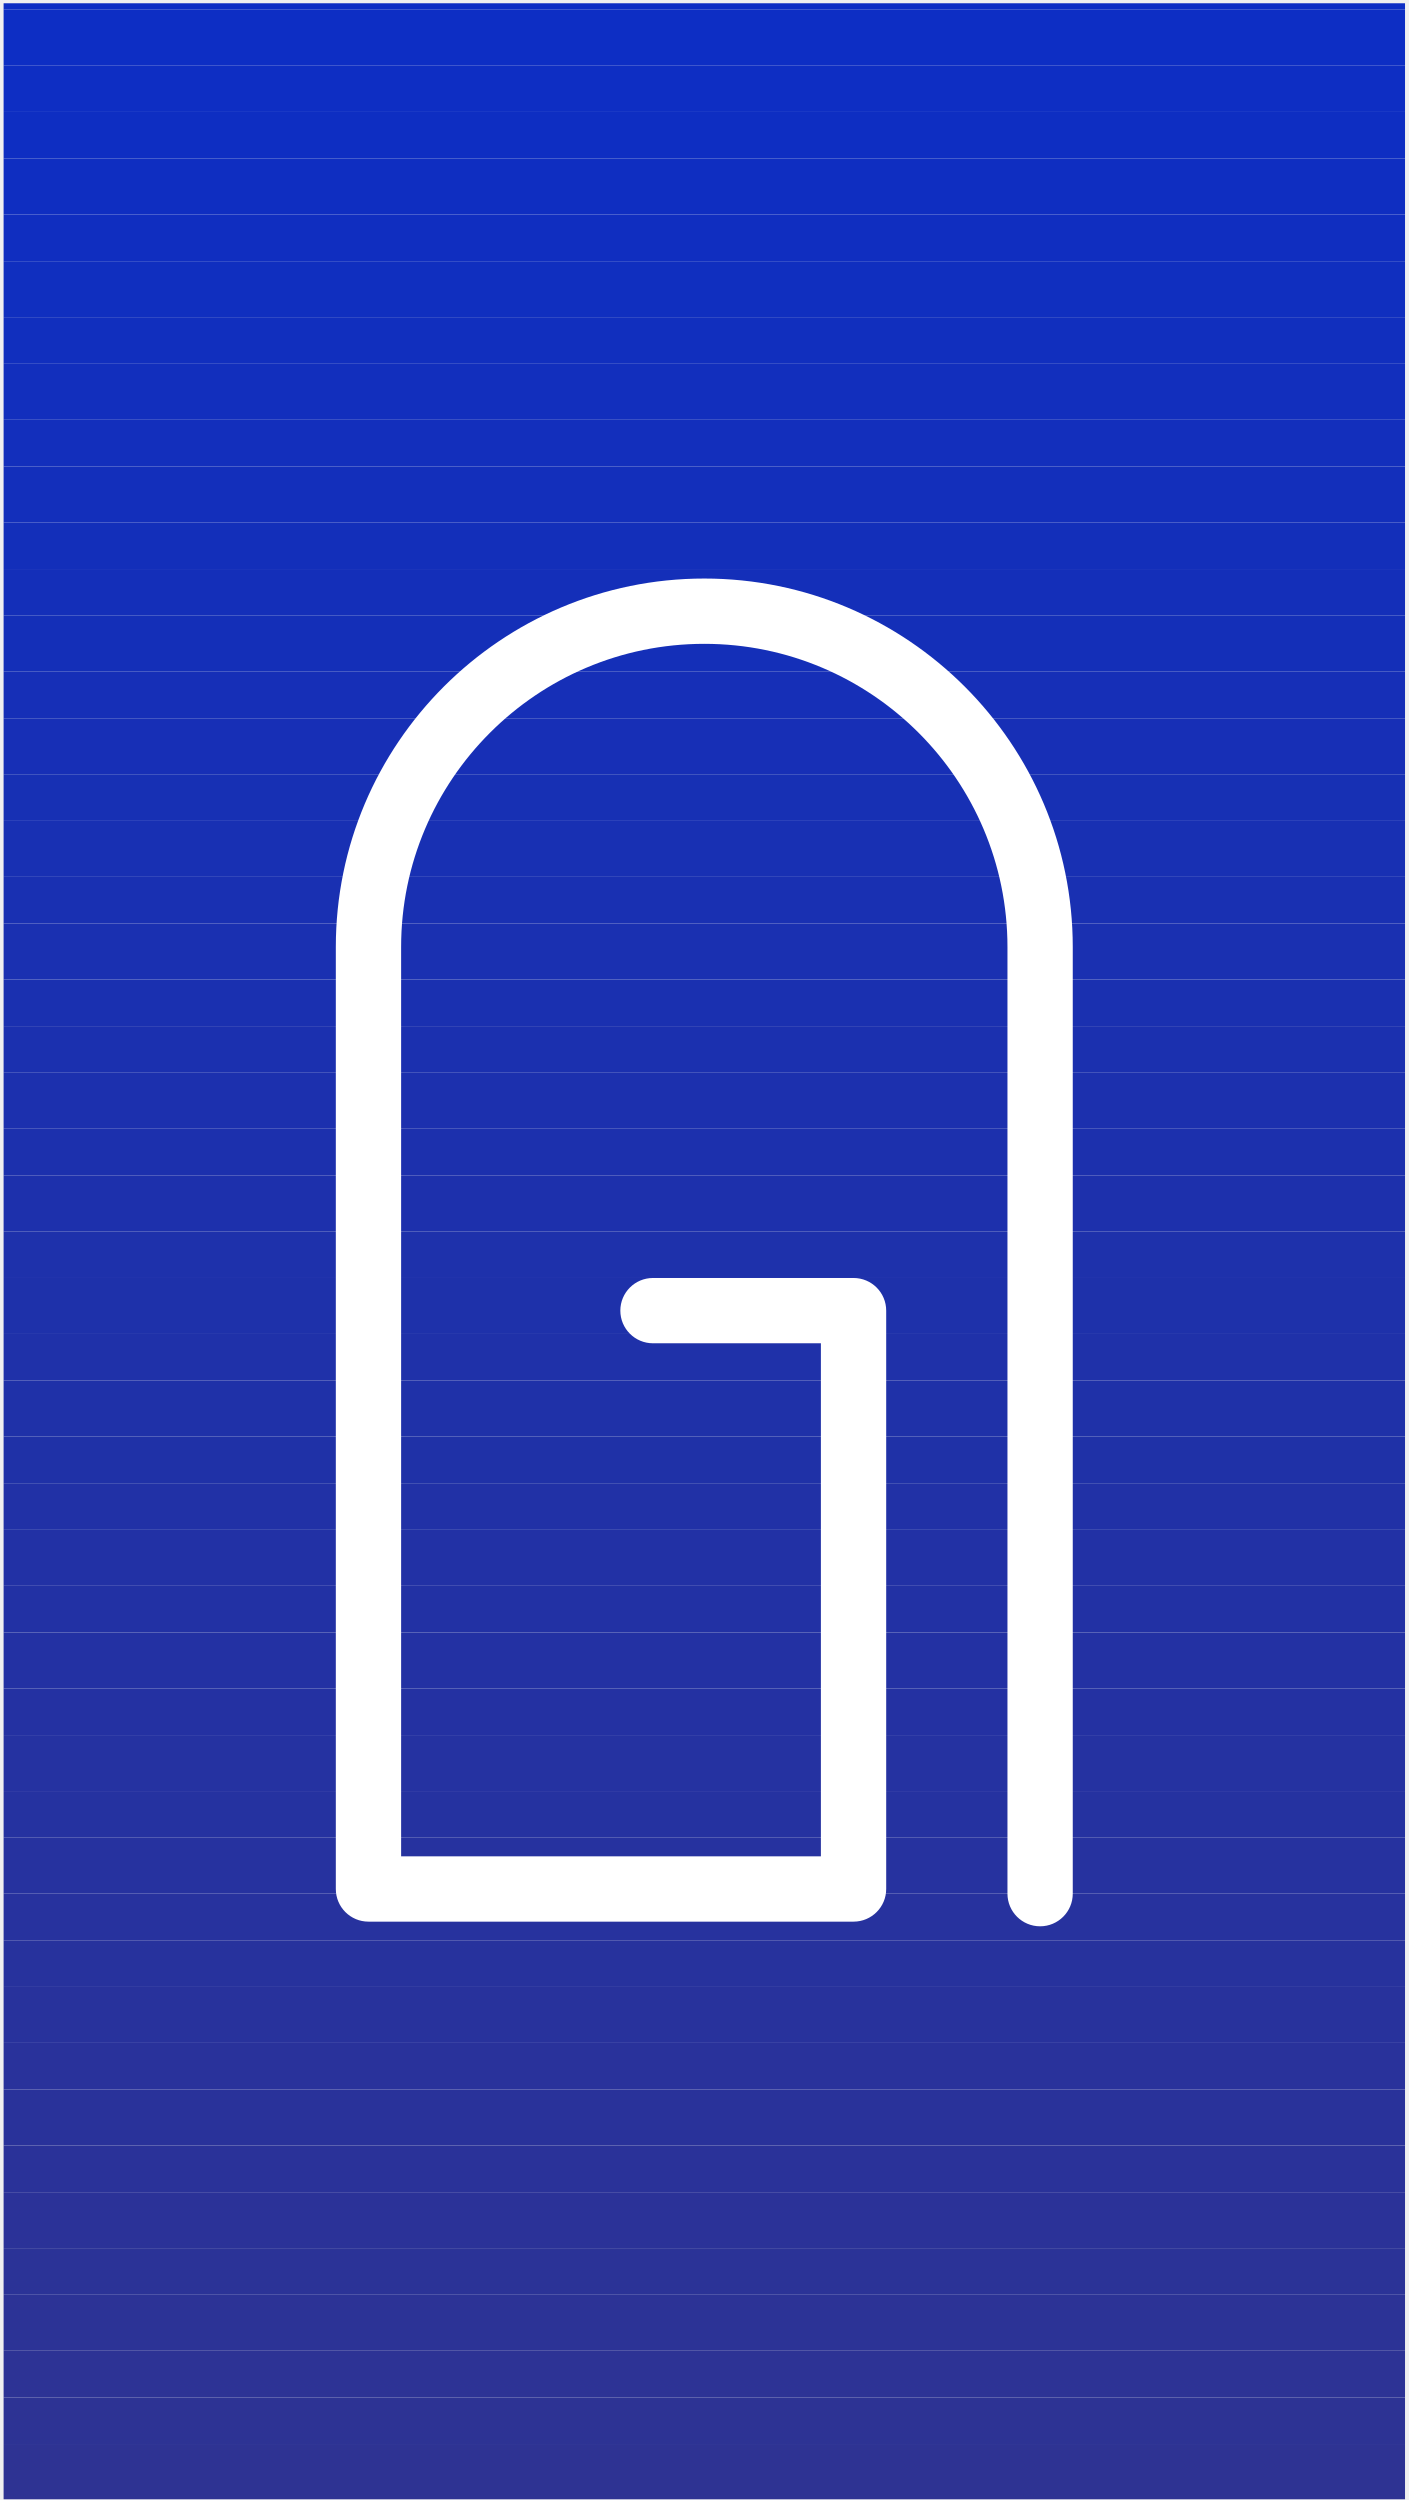
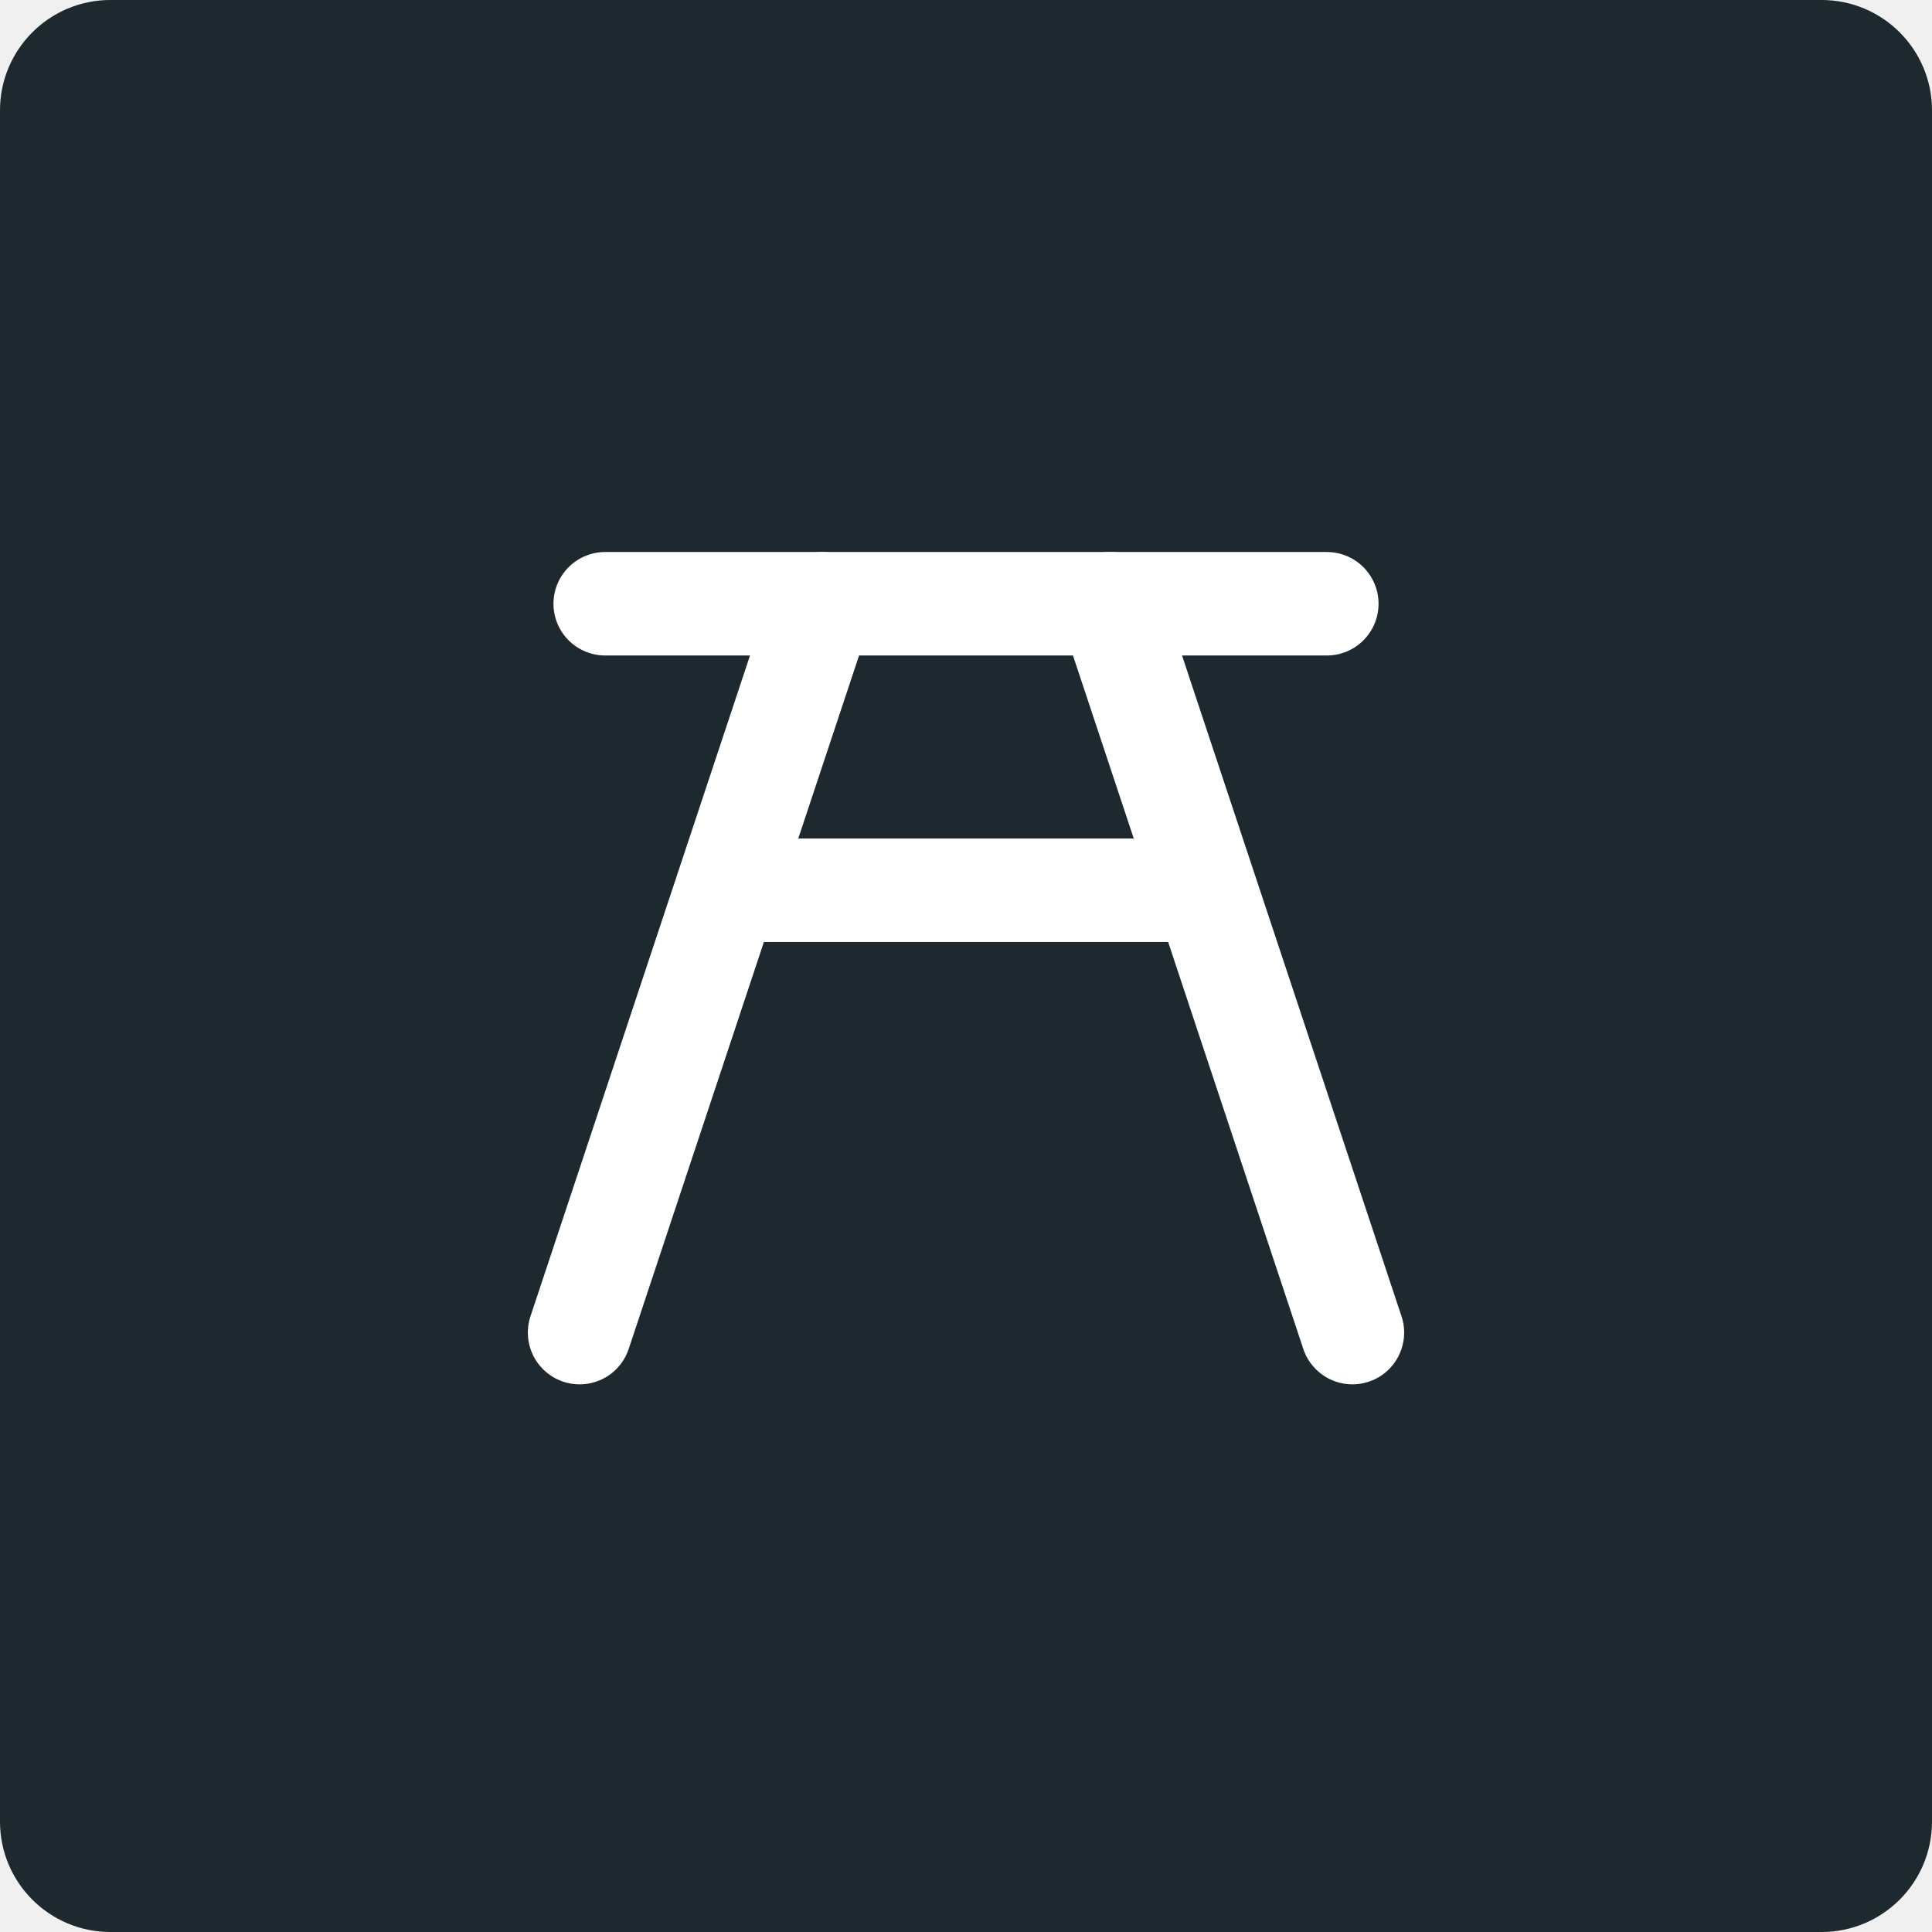
- <svg xmlns="http://www.w3.org/2000/svg" width="151px" height="268px" viewBox="0 0 151 268" version="1.1">
+ <svg xmlns="http://www.w3.org/2000/svg" width="140px" height="140px" viewBox="0 0 140 140" version="1.1">
  <defs />
  <g id="Page-1" stroke="none" stroke-width="1" fill="none" fill-rule="evenodd">
-     <g id="Desktop" transform="translate(-437, -378)">
-       <g id="Page-1" transform="translate(437, 378)">
-         <path d="M0.386,267.923 L150.618,267.923 L150.618,261.999 L0.386,261.999 L0.386,267.923 Z" id="Fill-1" fill="#2E3393" />
-         <path d="M0.386,262 L150.618,262 L150.618,257.001 L0.386,257.001 L0.386,262 Z" id="Fill-2" fill="#2D3394" />
-         <path d="M0.386,257 L150.618,257 L150.618,252 L0.386,252 L0.386,257 Z" id="Fill-3" fill="#2D3395" />
-         <path d="M0.386,252 L150.618,252 L150.618,246.001 L0.386,246.001 L0.386,252 Z" id="Fill-4" fill="#2C3396" />
-         <path d="M0.386,246 L150.618,246 L150.618,241 L0.386,241 L0.386,246 Z" id="Fill-5" fill="#2B3397" />
-         <path d="M0.386,241 L150.618,241 L150.618,235 L0.386,235 L0.386,241 Z" id="Fill-6" fill="#2B3298" />
-         <path d="M0.386,235 L150.618,235 L150.618,230.001 L0.386,230.001 L0.386,235 Z" id="Fill-7" fill="#2A3299" />
-         <path d="M0.386,230 L150.618,230 L150.618,224 L0.386,224 L0.386,230 Z" id="Fill-8" fill="#29329A" />
-         <path d="M0.386,224 L150.618,224 L150.618,219.001 L0.386,219.001 L0.386,224 Z" id="Fill-9" fill="#29329B" />
-         <path d="M0.386,219 L150.618,219 L150.618,213 L0.386,213 L0.386,219 Z" id="Fill-10" fill="#28329C" />
-         <path d="M0.386,213 L150.618,213 L150.618,208 L0.386,208 L0.386,213 Z" id="Fill-11" fill="#27329D" />
-         <path d="M0.386,208 L150.618,208 L150.618,203.001 L0.386,203.001 L0.386,208 Z" id="Fill-12" fill="#27329E" />
-         <path d="M0.386,203 L150.618,203 L150.618,197 L0.386,197 L0.386,203 Z" id="Fill-13" fill="#26329F" />
-         <path d="M0.386,197 L150.618,197 L150.618,192.001 L0.386,192.001 L0.386,197 Z" id="Fill-14" fill="#2532A0" />
-         <path d="M0.386,192 L150.618,192 L150.618,186 L0.386,186 L0.386,192 Z" id="Fill-15" fill="#2532A1" />
-         <path d="M0.386,186 L150.618,186 L150.618,181 L0.386,181 L0.386,186 Z" id="Fill-16" fill="#2431A2" />
-         <path d="M0.386,181 L150.618,181 L150.618,175.001 L0.386,175.001 L0.386,181 Z" id="Fill-17" fill="#2331A3" />
-         <path d="M0.386,175 L150.618,175 L150.618,170 L0.386,170 L0.386,175 Z" id="Fill-18" fill="#2231A4" />
-         <path d="M0.386,170 L150.618,170 L150.618,164 L0.386,164 L0.386,170 Z" id="Fill-19" fill="#2231A5" />
-         <path d="M0.386,164 L150.618,164 L150.618,159 L0.386,159 L0.386,164 Z" id="Fill-20" fill="#2131A6" />
-         <path d="M0.386,159 L150.618,159 L150.618,154 L0.386,154 L0.386,159 Z" id="Fill-21" fill="#1F31A7" />
-         <path d="M0.386,154 L150.618,154 L150.618,148.001 L0.386,148.001 L0.386,154 Z" id="Fill-22" fill="#1F31A8" />
-         <path d="M0.386,148 L150.618,148 L150.618,143 L0.386,143 L0.386,148 Z" id="Fill-23" fill="#1F31A9" />
-         <path d="M0.386,143 L150.618,143 L150.618,137 L0.386,137 L0.386,143 Z" id="Fill-24" fill="#1E31AA" />
-         <path d="M0.386,137 L150.618,137 L150.618,132.001 L0.386,132.001 L0.386,137 Z" id="Fill-25" fill="#1E31AB" />
-         <path d="M0.386,132 L150.618,132 L150.618,126 L0.386,126 L0.386,132 Z" id="Fill-26" fill="#1D30AC" />
-         <path d="M0.386,126 L150.618,126 L150.618,121.001 L0.386,121.001 L0.386,126 Z" id="Fill-27" fill="#1C30AD" />
-         <path d="M0.386,121 L150.618,121 L150.618,115 L0.386,115 L0.386,121 Z" id="Fill-28" fill="#1C30AE" />
-         <path d="M0.386,115 L150.618,115 L150.618,110 L0.386,110 L0.386,115 Z" id="Fill-29" fill="#1B30AF" />
-         <path d="M0.386,110 L150.618,110 L150.618,105.001 L0.386,105.001 L0.386,110 Z" id="Fill-30" fill="#1A30B0" />
-         <path d="M0.386,105 L150.618,105 L150.618,99 L0.386,99 L0.386,105 Z" id="Fill-31" fill="#1A30B1" />
-         <path d="M0.386,99 L150.618,99 L150.618,94.001 L0.386,94.001 L0.386,99 Z" id="Fill-32" fill="#1930B2" />
-         <path d="M0.386,94 L150.618,94 L150.618,88 L0.386,88 L0.386,94 Z" id="Fill-33" fill="#1830B3" />
-         <path d="M0.386,88 L150.618,88 L150.618,83 L0.386,83 L0.386,88 Z" id="Fill-34" fill="#1730B4" />
-         <path d="M0.386,83 L150.618,83 L150.618,77.001 L0.386,77.001 L0.386,83 Z" id="Fill-35" fill="#172FB6" />
-         <path d="M0.386,77 L150.618,77 L150.618,72 L0.386,72 L0.386,77 Z" id="Fill-36" fill="#162FB7" />
-         <path d="M0.386,72 L150.618,72 L150.618,66.001 L0.386,66.001 L0.386,72 Z" id="Fill-37" fill="#142FB8" />
-         <path d="M0.386,66 L150.618,66 L150.618,61 L0.386,61 L0.386,66 Z" id="Fill-38" fill="#142FB9" />
-         <path d="M0.386,61 L150.618,61 L150.618,56 L0.386,56 L0.386,61 Z" id="Fill-39" fill="#132FBA" />
-         <path d="M0.386,56 L150.618,56 L150.618,50.001 L0.386,50.001 L0.386,56 Z" id="Fill-40" fill="#132FBB" />
-         <path d="M0.386,50 L150.618,50 L150.618,45 L0.386,45 L0.386,50 Z" id="Fill-41" fill="#132FBC" />
-         <path d="M0.386,45 L150.618,45 L150.618,39.001 L0.386,39.001 L0.386,45 Z" id="Fill-42" fill="#122FBD" />
-         <path d="M0.386,39 L150.618,39 L150.618,34 L0.386,34 L0.386,39 Z" id="Fill-43" fill="#112FBE" />
-         <path d="M0.386,34 L150.618,34 L150.618,28 L0.386,28 L0.386,34 Z" id="Fill-44" fill="#102FBF" />
-         <path d="M0.386,28 L150.618,28 L150.618,23.001 L0.386,23.001 L0.386,28 Z" id="Fill-45" fill="#102EC0" />
-         <path d="M0.386,23 L150.618,23 L150.618,17 L0.386,17 L0.386,23 Z" id="Fill-46" fill="#0F2EC1" />
-         <path d="M0.386,17 L150.618,17 L150.618,12 L0.386,12 L0.386,17 Z" id="Fill-47" fill="#0E2EC2" />
-         <path d="M0.386,12 L150.618,12 L150.618,7 L0.386,7 L0.386,12 Z" id="Fill-48" fill="#0E2EC3" />
-         <path d="M0.386,7 L150.618,7 L150.618,1 L0.386,1 L0.386,7 Z" id="Fill-49" fill="#0D2EC4" />
-         <path d="M0.386,1 L150.618,1 L150.618,0.35 L0.386,0.35 L0.386,1 Z" id="Fill-50" fill="#0D2EC4" />
-         <path d="M111.5,206.5 C109.567,206.5 108,204.933 108,203 L108,101.519 C108,83.598 93.421,69.019 75.5,69.019 C57.579,69.019 43,83.598 43,101.519 L43,199 L88,199 L88,144 L70,144 C68.067,144 66.5,142.433 66.5,140.5 C66.5,138.567 68.067,137 70,137 L91.5,137 C93.433,137 95,138.567 95,140.5 L95,202.5 C95,204.433 93.433,206 91.5,206 L39.5,206 C37.567,206 36,204.433 36,202.5 L36,101.519 C36,79.738 53.72,62.019 75.5,62.019 C97.28,62.019 115,79.738 115,101.519 L115,203 C115,204.933 113.433,206.5 111.5,206.5" id="Fill-51" fill="#FFFFFF" />
+     <g id="Group">
+       <rect id="Rectangle-1" fill="#1D282F" x="0" y="0" width="140" height="140" rx="8" />
+       <g id="Page-1" transform="translate(42, 43)" stroke="#FFFFFF" stroke-width="7.5">
+         <g id="Group-7" transform="translate(0, 0.314925)" stroke-linecap="round">
+           <path d="M1.856,0.435 L54.145,0.435" id="Stroke-1" />
+           <path d="M38.458,0.435 L56,53.25" id="Stroke-3" />
+           <path d="M17.545,0.435 L7.46666667e-05,53.25" id="Stroke-5" />
+         </g>
+         <path d="M12.711,21.511 L43.37,21.511" id="Stroke-8" />
      </g>
    </g>
  </g>
</svg>
